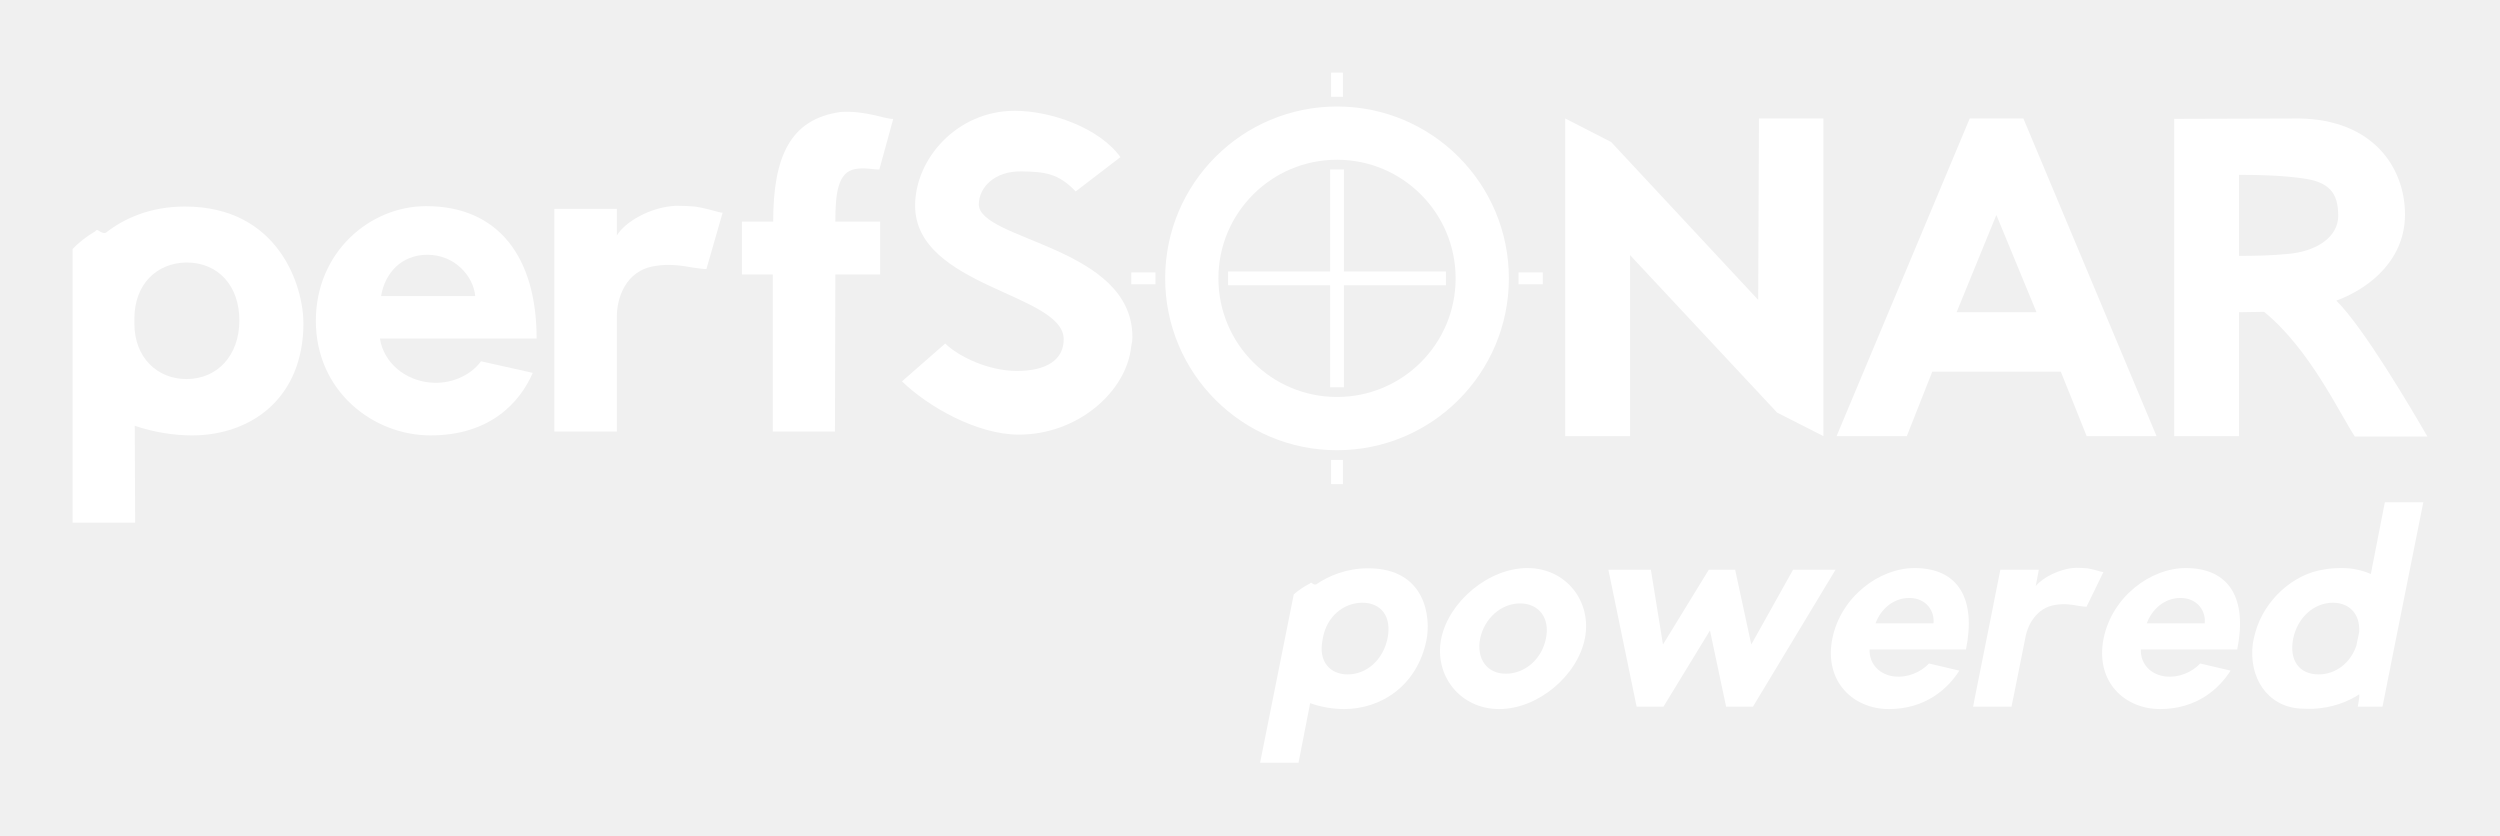
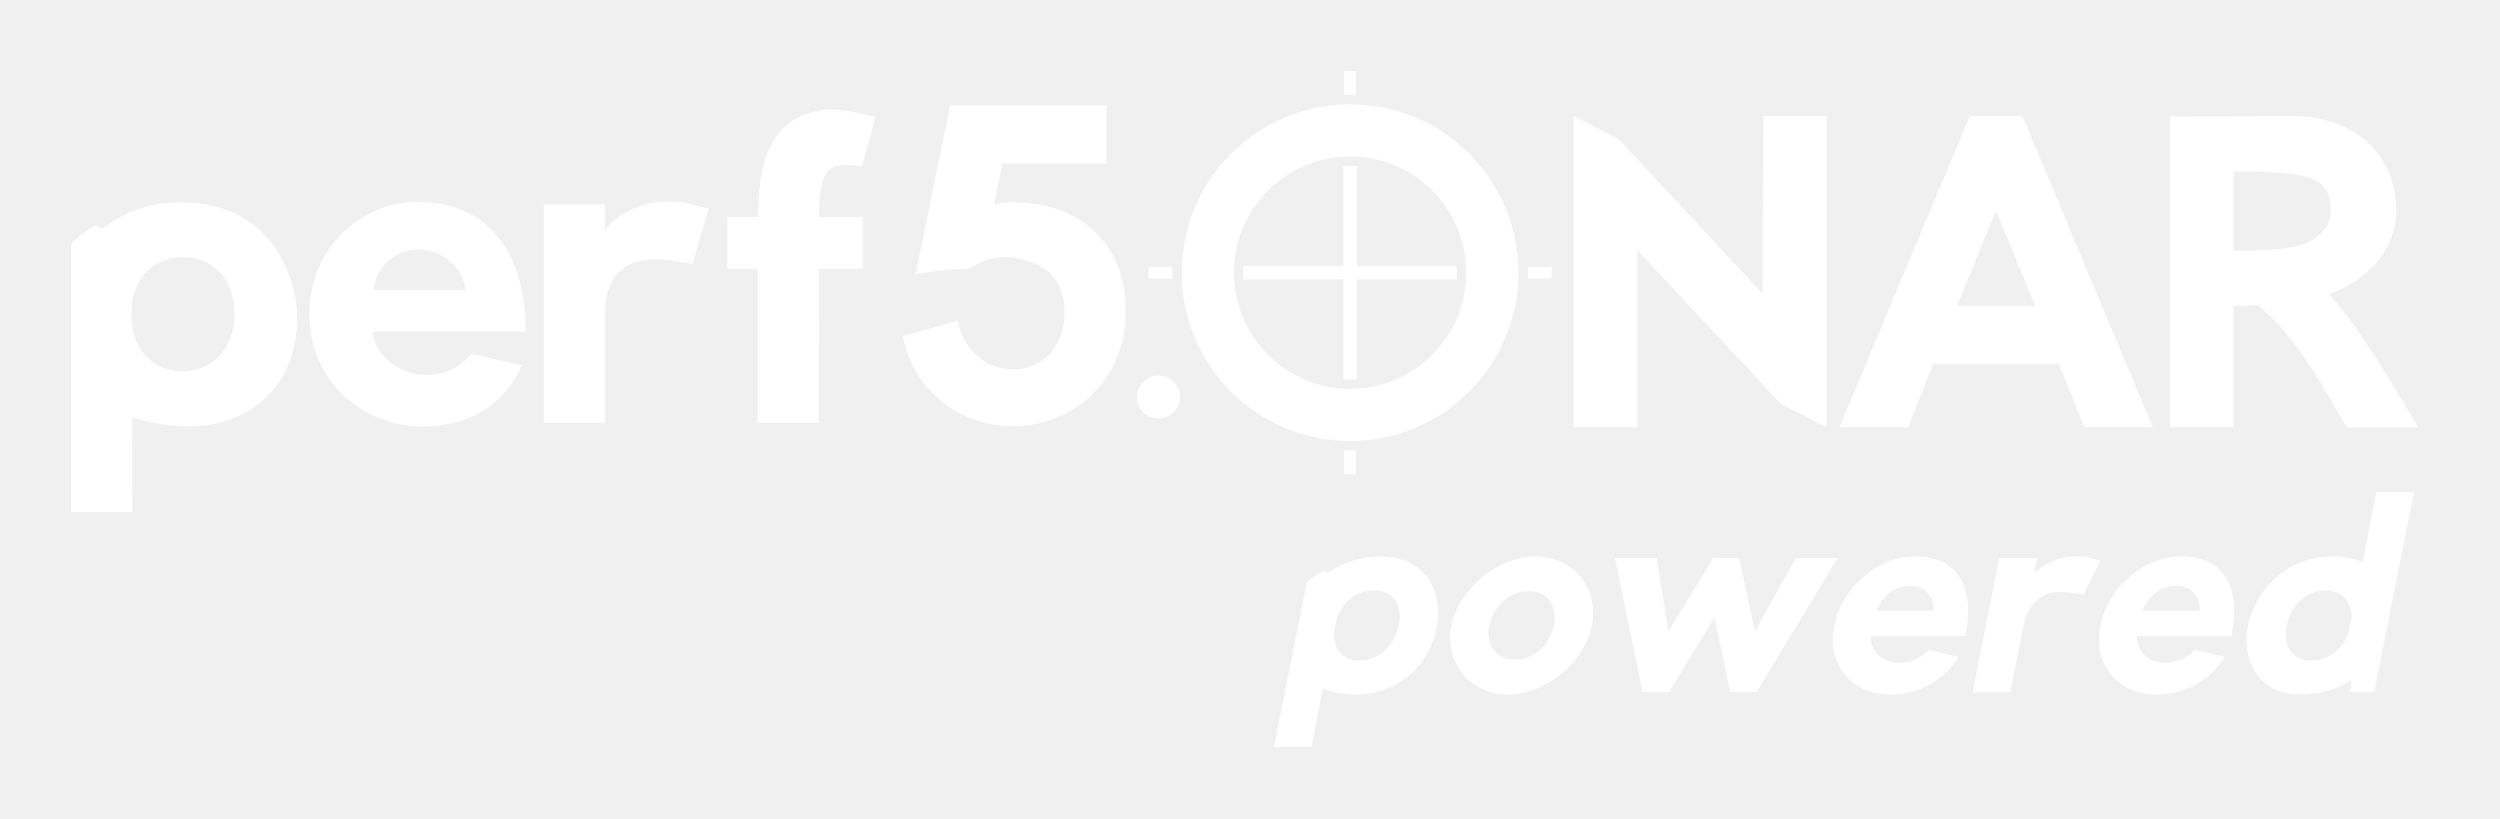
- <svg xmlns="http://www.w3.org/2000/svg" width="516.411mm" height="172.549mm" viewBox="0 0 516.411 172.549" version="1.1" id="svg8">
+ <svg xmlns="http://www.w3.org/2000/svg" width="527.213mm" height="172.549mm" viewBox="0 0 527.213 172.549" version="1.1" id="svg8">
  <defs id="defs2" />
-   <g id="layer1" transform="translate(193.6808,-139.5)" style="display:inline">
+   <g id="layer1" transform="translate(202.2135,-139.5)" style="display:inline">
    <circle style="opacity:1;fill:none;fill-opacity:1;fill-rule:nonzero;stroke:#ffffff;stroke-width:11;stroke-linecap:square;stroke-linejoin:miter;stroke-miterlimit:4;stroke-dasharray:none;stroke-dashoffset:0;stroke-opacity:1" id="path3715" cy="197" cx="82.5" r="30" />
-     <path style="fill:none;fill-rule:evenodd;stroke:#ffffff;stroke-width:2.846;stroke-linecap:butt;stroke-linejoin:miter;stroke-miterlimit:4;stroke-dasharray:none;stroke-opacity:1" d="m 105,197 -45,0" id="path4522" />
-     <path style="fill:none;fill-rule:evenodd;stroke:#ffffff;stroke-width:2.846;stroke-linecap:butt;stroke-linejoin:miter;stroke-miterlimit:4;stroke-dasharray:none;stroke-opacity:1" d="m 82.5,219.5 0,-45" id="path4522-6" />
-     <path style="fill:none;fill-rule:evenodd;stroke:#ffffff;stroke-width:2.449;stroke-linecap:butt;stroke-linejoin:miter;stroke-miterlimit:4;stroke-dasharray:none;stroke-opacity:1" d="m 82.5,239.5 0,-5" id="path4522-6-7" />
-     <path style="fill:none;fill-rule:evenodd;stroke:#ffffff;stroke-width:2.449;stroke-linecap:butt;stroke-linejoin:miter;stroke-miterlimit:4;stroke-dasharray:none;stroke-opacity:1" d="M 82.5,159.5 82.5,154.5" id="path4522-6-7-3" />
-     <path style="fill:none;fill-rule:evenodd;stroke:#ffffff;stroke-width:2.449;stroke-linecap:butt;stroke-linejoin:miter;stroke-miterlimit:4;stroke-dasharray:none;stroke-opacity:1" d="m 40,197 5,0" id="path4522-6-7-3-5" />
-     <path style="fill:none;fill-rule:evenodd;stroke:#ffffff;stroke-width:2.449;stroke-linecap:butt;stroke-linejoin:miter;stroke-miterlimit:4;stroke-dasharray:none;stroke-opacity:1" d="M 120,197 125,197" id="path4522-6-7-3-5-6" />
-     <text xml:space="preserve" style="font-style:normal;font-variant:normal;font-weight:normal;font-stretch:normal;font-size:70.556px;line-height:125%;font-family:sans-serif;-inkscape-font-specification:'sans-serif, Normal';text-align:start;letter-spacing:0px;word-spacing:0px;writing-mode:lr-tb;text-anchor:start;fill:#ffffff;fill-opacity:1;stroke:none;stroke-width:0.265px;stroke-linecap:butt;stroke-linejoin:miter;stroke-opacity:1" x="310" y="219.5" id="text4725">
-       <tspan id="tspan4723" x="310" y="219.5" style="stroke-width:0.265px" />
+     <path style="fill:none;fill-rule:evenodd;stroke:#ffffff;stroke-width:2.846;stroke-linecap:butt;stroke-linejoin:miter;stroke-miterlimit:4;stroke-dasharray:none;stroke-opacity:1" d="m 105,197 h -45" id="path4522" />
+     <path style="fill:none;fill-rule:evenodd;stroke:#ffffff;stroke-width:2.846;stroke-linecap:butt;stroke-linejoin:miter;stroke-miterlimit:4;stroke-dasharray:none;stroke-opacity:1" d="m 82.5,219.5 v -45" id="path4522-6" />
+     <path style="fill:none;fill-rule:evenodd;stroke:#ffffff;stroke-width:2.45;stroke-linecap:butt;stroke-linejoin:miter;stroke-miterlimit:4;stroke-dasharray:none;stroke-opacity:1" d="m 82.5,239.5 v -5" id="path4522-6-7" />
+     <path style="fill:none;fill-rule:evenodd;stroke:#ffffff;stroke-width:2.449;stroke-linecap:butt;stroke-linejoin:miter;stroke-miterlimit:4;stroke-dasharray:none;stroke-opacity:1" d="M 82.5,159.5 V 154.5" id="path4522-6-7-3" />
+     <path style="fill:none;fill-rule:evenodd;stroke:#ffffff;stroke-width:2.449;stroke-linecap:butt;stroke-linejoin:miter;stroke-miterlimit:4;stroke-dasharray:none;stroke-opacity:1" d="m 40,197 h 5" id="path4522-6-7-3-5" />
+     <path style="fill:none;fill-rule:evenodd;stroke:#ffffff;stroke-width:2.45;stroke-linecap:butt;stroke-linejoin:miter;stroke-miterlimit:4;stroke-dasharray:none;stroke-opacity:1" d="M 120,197 H 125" id="path4522-6-7-3-5-6" />
+     <text xml:space="preserve" style="font-style:normal;font-variant:normal;font-weight:normal;font-stretch:normal;line-height:0%;font-family:sans-serif;-inkscape-font-specification:'sans-serif, Normal';text-align:start;letter-spacing:0px;word-spacing:0px;writing-mode:lr-tb;text-anchor:start;fill:#ffffff;fill-opacity:1;stroke:none;stroke-width:0.265px;stroke-linecap:butt;stroke-linejoin:miter;stroke-opacity:1" x="310" y="219.5" id="text4725">
+       <tspan id="tspan4723" x="310" y="219.5" style="font-size:70.555px;line-height:1.25;stroke-width:0.265px"> </tspan>
    </text>
  </g>
-   <g id="layer3" style="display:inline" transform="translate(5.960504,-8.0654894e-7)">
-     <g transform="translate(187.7203,-139.5)" style="font-style:normal;font-variant:normal;font-weight:normal;font-stretch:normal;font-size:79.729px;line-height:125%;font-family:'Rabbid Highway Sign II';-inkscape-font-specification:'Rabbid Highway Sign II, Normal';text-align:end;letter-spacing:0px;word-spacing:0px;writing-mode:lr-tb;text-anchor:end;display:inline;fill:#ffffff;fill-opacity:1;stroke:none;stroke-width:0.265px;stroke-linecap:butt;stroke-linejoin:miter;stroke-opacity:1" id="text4651-0">
-       <path d="m -165.924,206.319 0,-0.957 c 0,-7.176 4.624,-11.561 10.763,-11.64 6.538,0 10.923,4.784 10.923,11.959 0,7.335 -4.624,12.119 -10.923,12.119 -5.98,0 -10.763,-4.385 -10.763,-11.481 z m 10.444,-24.158 c -7.176,0 -12.597,2.472 -16.344,5.422 -1.116,0.319 -1.674,-1.116 -2.153,-0.319 -1.913,1.116 -3.508,2.392 -4.704,3.668 l 0,56.528 12.916,0 -0.08,-20.012 c 3.907,1.355 8.212,1.993 11.8,1.993 12.278,0 23.042,-7.734 23.042,-23.201 0,-7.495 -5.023,-24.078 -24.477,-24.078 z" style="font-style:normal;font-variant:normal;font-weight:normal;font-stretch:normal;font-size:79.729px;line-height:125%;font-family:'Rabbid Highway Sign II';-inkscape-font-specification:'Rabbid Highway Sign II, Normal';text-align:end;writing-mode:lr-tb;text-anchor:end" id="path3446" />
-       <path d="m -114.965,200.658 c 0.797,-4.784 4.226,-8.531 9.567,-8.531 5.661,0 9.488,4.385 9.886,8.531 l -19.454,0 z m 20.65,13.474 c -2.312,3.109 -6.458,4.784 -10.524,4.385 -5.182,-0.478 -9.567,-4.066 -10.365,-9.089 l 32.37,0 c 0,-16.903 -7.973,-27.347 -22.802,-27.347 -11.72,0 -22.802,9.567 -22.802,23.679 0,14.59 11.88,23.679 23.679,23.679 12.358,0 18.497,-6.857 21.128,-12.916 l -10.684,-2.392 z" style="font-style:normal;font-variant:normal;font-weight:normal;font-stretch:normal;font-size:79.729px;line-height:125%;font-family:'Rabbid Highway Sign II';-inkscape-font-specification:'Rabbid Highway Sign II, Normal';text-align:end;writing-mode:lr-tb;text-anchor:end" id="path3448" />
-       <path d="m -66.259,182.639 -12.916,0 0,46.004 12.916,0 0,-23.839 c 0,-3.508 1.674,-9.488 7.973,-10.365 2.87,-0.478 5.422,-0.08 7.654,0.319 1.116,0.159 2.073,0.319 2.87,0.319 l 3.349,-11.64 c -0.797,0 -2.711,-0.797 -5.74,-1.276 -1.116,-0.08 -2.392,-0.159 -3.827,-0.159 -5.422,0.239 -10.604,3.349 -12.278,6.139 l 0,-5.501 z" style="font-style:normal;font-variant:normal;font-weight:normal;font-stretch:normal;font-size:79.729px;line-height:125%;font-family:'Rabbid Highway Sign II';-inkscape-font-specification:'Rabbid Highway Sign II, Normal';text-align:end;writing-mode:lr-tb;text-anchor:end" id="path3450" />
-       <path d="m -33.965,185.27 -6.458,0 0,10.923 6.378,0 0,32.45 12.836,0 0.08,-32.45 9.249,0 0,-10.923 -9.249,0 c 0,-5.9 0.558,-10.205 4.066,-10.843 1.993,-0.399 3.986,0.159 5.023,0.08 l 2.87,-10.444 c -1.674,0.08 -5.581,-1.754 -10.843,-1.435 -10.444,1.435 -13.953,9.249 -13.953,22.643 z" style="font-style:normal;font-variant:normal;font-weight:normal;font-stretch:normal;font-size:79.729px;line-height:125%;font-family:'Rabbid Highway Sign II';-inkscape-font-specification:'Rabbid Highway Sign II, Normal';text-align:end;writing-mode:lr-tb;text-anchor:end" id="path3452" />
-       <path d="m 28.513,179.051 9.249,-7.096 c -4.385,-6.059 -14.351,-9.567 -21.846,-9.567 -11.88,0 -20.57,9.886 -20.57,19.613 0.08,16.823 30.696,18.098 30.696,27.586 0,4.305 -3.668,6.538 -9.647,6.538 -5.9,0 -12.039,-2.95 -14.83,-5.661 l -8.93,7.813 c 5.342,5.182 15.467,11.003 24.158,11.003 12.119,0 22.244,-8.85 23.201,-18.258 0.159,-0.638 0.239,-1.276 0.239,-1.913 0,-18.736 -31.732,-19.932 -31.732,-27.427 0.08,-3.588 3.349,-6.857 8.77,-6.777 4.704,0.08 7.654,0.319 11.242,4.146 z" style="font-style:normal;font-variant:normal;font-weight:normal;font-stretch:normal;font-size:79.729px;line-height:125%;font-family:'Rabbid Highway Sign II';-inkscape-font-specification:'Rabbid Highway Sign II, Normal';text-align:end;writing-mode:lr-tb;text-anchor:end" id="path3454" />
+   <g id="layer3" style="display:inline" transform="translate(14.49319)">
+     <g aria-label="perf5" id="text4651-0" style="font-style:normal;font-variant:normal;font-weight:normal;font-stretch:normal;line-height:0%;font-family:'Rabbid Highway Sign II';-inkscape-font-specification:'Rabbid Highway Sign II, Normal';text-align:end;letter-spacing:0px;word-spacing:0px;writing-mode:lr-tb;text-anchor:end;display:inline;fill:#ffffff;fill-opacity:1;stroke:none;stroke-width:0.265px;stroke-linecap:butt;stroke-linejoin:miter;stroke-opacity:1">
+       <path d="m 13.263,66.819 v -0.957 c 0,-7.176 4.624,-11.561 10.763,-11.64 6.538,0 10.923,4.784 10.923,11.959 0,7.335 -4.624,12.119 -10.923,12.119 -5.98,0 -10.763,-4.385 -10.763,-11.481 z M 23.708,42.661 c -7.176,0 -12.597,2.472 -16.344,5.422 C 6.247,48.401 5.689,46.966 5.211,47.763 3.297,48.88 1.703,50.155 0.507,51.431 v 56.528 H 13.423 l -0.08,-20.012 c 3.907,1.355 8.212,1.993 11.8,1.993 12.278,0 23.042,-7.734 23.042,-23.201 0,-7.495 -5.023,-24.078 -24.477,-24.078 z" style="font-style:normal;font-variant:normal;font-weight:normal;font-stretch:normal;font-size:79.729px;line-height:125%;font-family:'Rabbid Highway Sign II';-inkscape-font-specification:'Rabbid Highway Sign II, Normal';text-align:end;writing-mode:lr-tb;text-anchor:end" id="path991" />
+       <path d="m 64.222,61.158 c 0.797,-4.784 4.226,-8.531 9.567,-8.531 5.661,0 9.488,4.385 9.886,8.531 z m 20.65,13.474 c -2.312,3.109 -6.458,4.784 -10.524,4.385 -5.182,-0.478 -9.567,-4.066 -10.365,-9.089 h 32.37 c 0,-16.903 -7.973,-27.347 -22.802,-27.347 -11.72,0 -22.802,9.567 -22.802,23.679 0,14.59 11.88,23.679 23.679,23.679 12.358,0 18.497,-6.857 21.128,-12.916 z" style="font-style:normal;font-variant:normal;font-weight:normal;font-stretch:normal;font-size:79.729px;line-height:125%;font-family:'Rabbid Highway Sign II';-inkscape-font-specification:'Rabbid Highway Sign II, Normal';text-align:end;writing-mode:lr-tb;text-anchor:end" id="path993" />
+       <path d="m 113.085,43.139 h -12.916 v 46.004 h 12.916 V 65.304 c 0,-3.508 1.674,-9.488 7.973,-10.365 2.87,-0.478 5.422,-0.08 7.654,0.319 1.116,0.159 2.073,0.319 2.87,0.319 l 3.349,-11.64 c -0.797,0 -2.711,-0.797 -5.74,-1.276 -1.116,-0.08 -2.392,-0.159 -3.827,-0.159 -5.422,0.239 -10.604,3.349 -12.278,6.139 z" style="font-style:normal;font-variant:normal;font-weight:normal;font-stretch:normal;font-size:79.729px;line-height:125%;font-family:'Rabbid Highway Sign II';-inkscape-font-specification:'Rabbid Highway Sign II, Normal';text-align:end;writing-mode:lr-tb;text-anchor:end" id="path995" />
+       <path d="m 145.379,45.77 h -6.458 v 10.923 h 6.378 v 32.45 h 12.836 l 0.08,-32.45 h 9.249 V 45.77 h -9.249 c 0,-5.9 0.558,-10.205 4.066,-10.843 1.993,-0.399 3.986,0.159 5.023,0.08 l 2.87,-10.444 c -1.674,0.08 -5.581,-1.754 -10.843,-1.435 -10.444,1.435 -13.953,9.249 -13.953,22.643 z" style="font-style:normal;font-variant:normal;font-weight:normal;font-stretch:normal;font-size:79.729px;line-height:125%;font-family:'Rabbid Highway Sign II';-inkscape-font-specification:'Rabbid Highway Sign II, Normal';text-align:end;writing-mode:lr-tb;text-anchor:end" id="path997" />
+       <path d="m 199.137,77.901 c -6.617,0 -10.763,-5.182 -11.64,-10.285 l -11.561,3.269 c 1.674,9.807 10.365,18.975 23.201,18.975 12.836,0 22.802,-9.567 23.679,-21.925 0.08,-1.595 0.08,-3.109 0,-4.624 -0.957,-13.235 -10.684,-20.251 -22.563,-20.65 -1.595,-0.08 -3.508,-0.08 -5.103,0.558 l 1.754,-8.77 h 21.925 v -12.278 h -32.928 l -7.335,35.719 c 2.791,-0.558 6.538,-1.196 11.401,-1.196 1.754,-1.196 3.907,-2.631 8.451,-2.472 7.335,0.877 11.322,4.385 11.561,10.923 0.399,7.255 -4.066,12.677 -10.843,12.757 z" style="font-style:normal;font-variant:normal;font-weight:normal;font-stretch:normal;font-size:79.729px;line-height:125%;font-family:'Rabbid Highway Sign II';-inkscape-font-specification:'Rabbid Highway Sign II, Normal';text-align:end;writing-mode:lr-tb;text-anchor:end" id="path999" />
    </g>
-     <g style="font-style:normal;font-variant:normal;font-weight:normal;font-stretch:normal;font-size:88.9px;line-height:125%;font-family:sans-serif;-inkscape-font-specification:'sans-serif, Normal';text-align:start;letter-spacing:0px;word-spacing:0px;writing-mode:lr-tb;text-anchor:start;display:inline;fill:#ffffff;fill-opacity:1;stroke:none;stroke-width:0.265px;stroke-linecap:butt;stroke-linejoin:miter;stroke-opacity:1" id="text4651">
-       <path d="m 317.356,90.089 13.394,0 0,-37.392 30.376,32.529 9.567,4.863 0,-65.616 -13.315,0 -0.159,37.472 -30.376,-32.609 -9.488,-4.863 0,65.616 z" style="font-style:normal;font-variant:normal;font-weight:normal;font-stretch:normal;font-size:79.728px;font-family:'Rabbid Highway Sign II';-inkscape-font-specification:'Rabbid Highway Sign II, Normal';text-align:start;writing-mode:lr-tb;text-anchor:start;stroke-width:0.265px" id="path3439" />
-       <path d="m 411.997,24.473 -11.082,0 -27.506,65.616 14.51,0 5.262,-13.315 26.549,0 5.342,13.315 14.431,0 -27.506,-65.616 z m 2.711,40.023 -16.504,0 8.212,-20.091 8.292,20.091 z" style="font-style:normal;font-variant:normal;font-weight:normal;font-stretch:normal;font-size:79.728px;font-family:'Rabbid Highway Sign II';-inkscape-font-specification:'Rabbid Highway Sign II, Normal';text-align:start;writing-mode:lr-tb;text-anchor:start;stroke-width:0.265px" id="path3441" />
-       <path d="m 443.149,24.553 0,65.536 13.394,0 0,-25.593 c 1.515,0 3.349,-0.08 5.182,-0.08 9.408,7.654 15.627,21.048 18.736,25.752 l 14.989,0 c -3.03,-5.262 -13.235,-22.643 -18.816,-28.064 7.494,-2.79 14.192,-8.85 14.192,-17.779 0,-9.727 -6.617,-19.613 -21.845,-19.852 l -25.832,0.08 z m 13.394,28.303 0,-16.743 c 4.624,0 9.089,0.159 13.075,0.718 5.501,0.718 7.415,2.95 7.415,7.734 0,4.544 -4.704,7.415 -10.444,7.893 -3.269,0.319 -6.697,0.399 -10.046,0.399 z" style="font-style:normal;font-variant:normal;font-weight:normal;font-stretch:normal;font-size:79.728px;font-family:'Rabbid Highway Sign II';-inkscape-font-specification:'Rabbid Highway Sign II, Normal';text-align:start;writing-mode:lr-tb;text-anchor:start;stroke-width:0.265px" id="path3443" />
+     <g aria-label="NAR" id="text4651" style="font-style:normal;font-variant:normal;font-weight:normal;font-stretch:normal;line-height:0%;font-family:sans-serif;-inkscape-font-specification:'sans-serif, Normal';text-align:start;letter-spacing:0px;word-spacing:0px;writing-mode:lr-tb;text-anchor:start;display:inline;fill:#ffffff;fill-opacity:1;stroke:none;stroke-width:0.265px;stroke-linecap:butt;stroke-linejoin:miter;stroke-opacity:1">
+       <path d="m 317.356,90.089 h 13.394 V 52.697 l 30.376,32.529 9.567,4.863 V 24.473 h -13.315 l -0.159,37.472 -30.376,-32.609 -9.488,-4.863 z" style="font-style:normal;font-variant:normal;font-weight:normal;font-stretch:normal;font-size:79.728px;line-height:1.25;font-family:'Rabbid Highway Sign II';-inkscape-font-specification:'Rabbid Highway Sign II, Normal';text-align:start;writing-mode:lr-tb;text-anchor:start;stroke-width:0.265px" id="path1002" />
+       <path d="M 411.997,24.473 H 400.915 L 373.409,90.089 h 14.51 l 5.262,-13.315 h 26.549 l 5.342,13.315 h 14.431 z m 2.711,40.023 h -16.504 l 8.212,-20.091 z" style="font-style:normal;font-variant:normal;font-weight:normal;font-stretch:normal;font-size:79.728px;line-height:1.25;font-family:'Rabbid Highway Sign II';-inkscape-font-specification:'Rabbid Highway Sign II, Normal';text-align:start;writing-mode:lr-tb;text-anchor:start;stroke-width:0.265px" id="path1004" />
+       <path d="M 443.149,24.553 V 90.089 h 13.394 V 64.496 c 1.515,0 3.349,-0.08 5.182,-0.08 9.408,7.654 15.627,21.048 18.736,25.752 h 14.989 C 492.421,84.907 482.216,67.526 476.635,62.105 c 7.494,-2.79 14.192,-8.85 14.192,-17.779 0,-9.727 -6.617,-19.613 -21.845,-19.852 z m 13.394,28.303 V 36.113 c 4.624,0 9.089,0.159 13.075,0.718 5.501,0.718 7.415,2.95 7.415,7.734 0,4.544 -4.704,7.415 -10.444,7.893 -3.269,0.319 -6.697,0.399 -10.046,0.399 z" style="font-style:normal;font-variant:normal;font-weight:normal;font-stretch:normal;font-size:79.728px;line-height:1.25;font-family:'Rabbid Highway Sign II';-inkscape-font-specification:'Rabbid Highway Sign II, Normal';text-align:start;writing-mode:lr-tb;text-anchor:start;stroke-width:0.265px" id="path1006" />
    </g>
+     <circle style="fill:#ffffff;fill-opacity:1;fill-rule:evenodd;stroke-width:0.265" id="path166" cx="229.81" cy="83.729" r="4.526" />
  </g>
-   <g id="layer2" style="display:inline" transform="translate(8.832844,14.99999)">
-     <g style="font-style:normal;font-variant:normal;font-weight:normal;font-stretch:normal;font-size:69.144px;line-height:125%;font-family:sans-serif;-inkscape-font-specification:'sans-serif, Normal';text-align:start;letter-spacing:0px;word-spacing:0px;writing-mode:lr-tb;text-anchor:start;fill:#ffffff;fill-opacity:1;stroke:none;stroke-width:0.265px;stroke-linecap:butt;stroke-linejoin:miter;stroke-opacity:1" id="text4651-0-4">
-       <path d="m 264.349,117.247 0.098,-0.588 c 0.883,-4.413 4.266,-7.11 8.091,-7.159 4.021,0 6.13,2.942 5.247,7.355 -0.932,4.511 -4.364,7.453 -8.238,7.453 -3.678,0 -6.08,-2.697 -5.198,-7.061 z m 9.415,-14.858 c -4.413,0 -8.091,1.52 -10.739,3.334 -0.736,0.196 -0.883,-0.686 -1.275,-0.196 -1.324,0.687 -2.452,1.471 -3.334,2.256 l -6.963,34.767 7.944,0 2.403,-12.308 c 2.256,0.834 4.806,1.226 7.012,1.226 7.552,0 15.103,-4.756 17.016,-14.27 0.932,-4.609 -0.098,-14.809 -12.063,-14.809 z" style="font-style:italic;font-variant:normal;font-weight:normal;font-stretch:normal;font-size:49.036px;font-family:'Rabbid Highway Sign II';-inkscape-font-specification:'Rabbid Highway Sign II, Normal';text-align:end;writing-mode:lr-tb;text-anchor:end;stroke-width:0.265px" id="path3424" />
-       <path d="m 296.915,116.903 c 0.883,-4.217 4.364,-7.257 8.238,-7.257 3.923,0 6.228,3.04 5.345,7.257 -0.834,4.217 -4.315,7.257 -8.238,7.257 -3.874,0.049 -6.179,-3.04 -5.345,-7.257 z m -8.042,0 c -1.52,7.65 3.923,14.564 11.965,14.564 8.042,0 16.182,-6.914 17.702,-14.564 1.52,-7.601 -3.825,-14.564 -11.867,-14.564 -7.993,0 -16.231,6.914 -17.8,14.564 z" style="font-style:italic;font-variant:normal;font-weight:normal;font-stretch:normal;font-size:49.036px;font-family:'Rabbid Highway Sign II';-inkscape-font-specification:'Rabbid Highway Sign II, Normal';text-align:end;writing-mode:lr-tb;text-anchor:end;stroke-width:0.265px" id="path3426" />
-       <path d="m 334.776,130.977 9.611,-15.741 3.334,15.741 5.541,0 17.065,-28.294 -8.777,0 -8.63,15.446 -3.334,-15.446 -5.443,0 -9.464,15.446 -2.501,-15.446 -8.777,0 5.835,28.294 5.541,0 z" style="font-style:italic;font-variant:normal;font-weight:normal;font-stretch:normal;font-size:49.036px;font-family:'Rabbid Highway Sign II';-inkscape-font-specification:'Rabbid Highway Sign II, Normal';text-align:end;writing-mode:lr-tb;text-anchor:end;stroke-width:0.265px" id="path3428" />
-       <path d="m 378.586,113.765 c 1.079,-2.942 3.678,-5.247 6.963,-5.247 3.482,0 5.296,2.697 5.002,5.247 l -11.965,0 z m 11.033,8.287 c -1.765,1.912 -4.56,2.942 -7.012,2.697 -3.089,-0.294 -5.345,-2.501 -5.247,-5.59 l 19.909,0 c 2.109,-10.396 -1.52,-16.819 -10.641,-16.819 -7.208,0 -15.201,5.884 -16.966,14.564 -1.765,8.974 4.413,14.564 11.671,14.564 7.601,0 12.21,-4.217 14.564,-7.944 l -6.277,-1.471 z" style="font-style:italic;font-variant:normal;font-weight:normal;font-stretch:normal;font-size:49.036px;font-family:'Rabbid Highway Sign II';-inkscape-font-specification:'Rabbid Highway Sign II, Normal';text-align:end;writing-mode:lr-tb;text-anchor:end;stroke-width:0.265px" id="path3430" />
-       <path d="m 412.316,102.683 -7.944,0 -5.639,28.294 7.944,0 2.942,-14.662 c 0.441,-2.158 2.207,-5.835 6.179,-6.375 1.814,-0.294 3.334,-0.049 4.658,0.196 0.686,0.098 1.226,0.196 1.716,0.196 l 3.482,-7.159 c -0.49,0 -1.569,-0.49 -3.334,-0.785 -0.687,-0.049 -1.471,-0.098 -2.354,-0.098 -3.383,0.147 -6.914,2.06 -8.287,3.776 l 0.637,-3.383 z" style="font-style:italic;font-variant:normal;font-weight:normal;font-stretch:normal;font-size:49.036px;font-family:'Rabbid Highway Sign II';-inkscape-font-specification:'Rabbid Highway Sign II, Normal';text-align:end;writing-mode:lr-tb;text-anchor:end;stroke-width:0.265px" id="path3432" />
-       <path d="m 434.613,113.765 c 1.079,-2.942 3.678,-5.247 6.963,-5.247 3.482,0 5.296,2.697 5.002,5.247 l -11.965,0 z m 11.033,8.287 c -1.765,1.912 -4.56,2.942 -7.012,2.697 -3.089,-0.294 -5.345,-2.501 -5.247,-5.59 l 19.909,0 c 2.109,-10.396 -1.52,-16.819 -10.641,-16.819 -7.208,0 -15.201,5.884 -16.966,14.564 -1.765,8.974 4.413,14.564 11.671,14.564 7.601,0 12.21,-4.217 14.564,-7.944 l -6.277,-1.471 z" style="font-style:italic;font-variant:normal;font-weight:normal;font-stretch:normal;font-size:49.036px;font-family:'Rabbid Highway Sign II';-inkscape-font-specification:'Rabbid Highway Sign II, Normal';text-align:end;writing-mode:lr-tb;text-anchor:end;stroke-width:0.265px" id="path3434" />
-       <path d="m 464.862,116.903 c 0.932,-4.462 4.364,-7.404 8.238,-7.404 3.433,0.049 5.59,2.354 5.394,6.031 l -0.588,2.844 c -1.226,3.629 -4.315,5.933 -7.797,5.933 -4.021,0 -6.13,-2.942 -5.247,-7.404 z m 26.872,-28.147 -7.944,0 -2.893,14.809 c -1.814,-0.785 -3.874,-1.226 -5.884,-1.226 -1.422,0 -2.795,0.098 -3.776,0.294 -6.473,0.932 -12.357,6.424 -14.171,12.896 -0.245,0.785 -0.392,1.569 -0.539,2.354 -0.932,7.061 2.991,13.044 9.758,13.485 0.932,0.049 1.814,0.049 2.648,0.049 3.923,-0.196 7.061,-1.373 9.562,-2.991 0.098,0.539 -0.245,2.207 -0.294,2.55 l 5.1,0 8.434,-42.22 z" style="font-style:italic;font-variant:normal;font-weight:normal;font-stretch:normal;font-size:49.036px;font-family:'Rabbid Highway Sign II';-inkscape-font-specification:'Rabbid Highway Sign II, Normal';text-align:end;writing-mode:lr-tb;text-anchor:end;stroke-width:0.265px" id="path3436" />
+   <g id="layer2" style="display:inline" transform="translate(17.36553,15.00001)">
+     <g aria-label="powered" id="text4651-0-4" style="font-style:normal;font-variant:normal;font-weight:normal;font-stretch:normal;line-height:0%;font-family:sans-serif;-inkscape-font-specification:'sans-serif, Normal';text-align:start;letter-spacing:0px;word-spacing:0px;writing-mode:lr-tb;text-anchor:start;fill:#ffffff;fill-opacity:1;stroke:none;stroke-width:0.265px;stroke-linecap:butt;stroke-linejoin:miter;stroke-opacity:1">
+       <path d="m 264.158,117.247 0.098,-0.588 c 0.883,-4.413 4.266,-7.11 8.091,-7.159 4.021,0 6.13,2.942 5.247,7.355 -0.932,4.511 -4.364,7.453 -8.238,7.453 -3.678,0 -6.08,-2.697 -5.198,-7.061 z m 9.415,-14.858 c -4.413,0 -8.091,1.52 -10.739,3.334 -0.736,0.196 -0.883,-0.687 -1.275,-0.196 -1.324,0.686 -2.452,1.471 -3.334,2.256 l -6.963,34.767 h 7.944 l 2.403,-12.308 c 2.256,0.834 4.806,1.226 7.012,1.226 7.552,0 15.103,-4.756 17.016,-14.27 0.932,-4.609 -0.098,-14.809 -12.063,-14.809 z" style="font-style:italic;font-variant:normal;font-weight:normal;font-stretch:normal;font-size:49.036px;line-height:1.25;font-family:'Rabbid Highway Sign II';-inkscape-font-specification:'Rabbid Highway Sign II, Normal';text-align:end;writing-mode:lr-tb;text-anchor:end;stroke-width:0.265px" id="path1009" />
+       <path d="m 296.723,116.903 c 0.883,-4.217 4.364,-7.257 8.238,-7.257 3.923,0 6.228,3.04 5.345,7.257 -0.834,4.217 -4.315,7.257 -8.238,7.257 -3.874,0.049 -6.179,-3.04 -5.345,-7.257 z m -8.042,0 c -1.52,7.65 3.923,14.564 11.965,14.564 8.042,0 16.182,-6.914 17.702,-14.564 1.52,-7.601 -3.825,-14.564 -11.867,-14.564 -7.993,0 -16.231,6.914 -17.8,14.564 z" style="font-style:italic;font-variant:normal;font-weight:normal;font-stretch:normal;font-size:49.036px;line-height:1.25;font-family:'Rabbid Highway Sign II';-inkscape-font-specification:'Rabbid Highway Sign II, Normal';text-align:end;writing-mode:lr-tb;text-anchor:end;stroke-width:0.265px" id="path1011" />
+       <path d="m 334.584,130.977 9.611,-15.741 3.334,15.741 h 5.541 l 17.065,-28.294 h -8.777 l -8.63,15.446 -3.334,-15.446 h -5.443 l -9.464,15.446 -2.501,-15.446 h -8.777 l 5.835,28.294 z" style="font-style:italic;font-variant:normal;font-weight:normal;font-stretch:normal;font-size:49.036px;line-height:1.25;font-family:'Rabbid Highway Sign II';-inkscape-font-specification:'Rabbid Highway Sign II, Normal';text-align:end;writing-mode:lr-tb;text-anchor:end;stroke-width:0.265px" id="path1013" />
+       <path d="m 378.394,113.765 c 1.079,-2.942 3.678,-5.247 6.963,-5.247 3.482,0 5.296,2.697 5.002,5.247 z m 11.033,8.287 c -1.765,1.912 -4.56,2.942 -7.012,2.697 -3.089,-0.294 -5.345,-2.501 -5.247,-5.59 h 19.909 c 2.109,-10.396 -1.52,-16.819 -10.641,-16.819 -7.208,0 -15.201,5.884 -16.966,14.564 -1.765,8.974 4.413,14.564 11.671,14.564 7.601,0 12.21,-4.217 14.564,-7.944 z" style="font-style:italic;font-variant:normal;font-weight:normal;font-stretch:normal;font-size:49.036px;line-height:1.25;font-family:'Rabbid Highway Sign II';-inkscape-font-specification:'Rabbid Highway Sign II, Normal';text-align:end;writing-mode:lr-tb;text-anchor:end;stroke-width:0.265px" id="path1015" />
+       <path d="m 412.22,102.683 h -7.944 l -5.639,28.294 h 7.944 l 2.942,-14.662 c 0.441,-2.158 2.207,-5.835 6.179,-6.375 1.814,-0.294 3.334,-0.049 4.658,0.196 0.687,0.098 1.226,0.196 1.716,0.196 l 3.482,-7.159 c -0.49,0 -1.569,-0.49 -3.334,-0.785 -0.686,-0.049 -1.471,-0.098 -2.354,-0.098 -3.383,0.147 -6.914,2.06 -8.287,3.776 z" style="font-style:italic;font-variant:normal;font-weight:normal;font-stretch:normal;font-size:49.036px;line-height:1.25;font-family:'Rabbid Highway Sign II';-inkscape-font-specification:'Rabbid Highway Sign II, Normal';text-align:end;writing-mode:lr-tb;text-anchor:end;stroke-width:0.265px" id="path1017" />
+       <path d="m 434.518,113.765 c 1.079,-2.942 3.678,-5.247 6.963,-5.247 3.482,0 5.296,2.697 5.002,5.247 z m 11.033,8.287 c -1.765,1.912 -4.56,2.942 -7.012,2.697 -3.089,-0.294 -5.345,-2.501 -5.247,-5.59 h 19.909 c 2.109,-10.396 -1.52,-16.819 -10.641,-16.819 -7.208,0 -15.201,5.884 -16.966,14.564 -1.765,8.974 4.413,14.564 11.671,14.564 7.601,0 12.21,-4.217 14.564,-7.944 z" style="font-style:italic;font-variant:normal;font-weight:normal;font-stretch:normal;font-size:49.036px;line-height:1.25;font-family:'Rabbid Highway Sign II';-inkscape-font-specification:'Rabbid Highway Sign II, Normal';text-align:end;writing-mode:lr-tb;text-anchor:end;stroke-width:0.265px" id="path1019" />
+       <path d="m 464.862,116.903 c 0.932,-4.462 4.364,-7.404 8.238,-7.404 3.433,0.049 5.59,2.354 5.394,6.031 l -0.588,2.844 c -1.226,3.629 -4.315,5.933 -7.797,5.933 -4.021,0 -6.13,-2.942 -5.247,-7.404 z m 26.872,-28.147 h -7.944 l -2.893,14.809 c -1.814,-0.785 -3.874,-1.226 -5.884,-1.226 -1.422,0 -2.795,0.098 -3.776,0.294 -6.473,0.932 -12.357,6.424 -14.171,12.896 -0.245,0.785 -0.392,1.569 -0.539,2.354 -0.932,7.061 2.991,13.044 9.758,13.485 0.932,0.049 1.814,0.049 2.648,0.049 3.923,-0.196 7.061,-1.373 9.562,-2.991 0.098,0.539 -0.245,2.207 -0.294,2.55 h 5.1 z" style="font-style:italic;font-variant:normal;font-weight:normal;font-stretch:normal;font-size:49.036px;line-height:1.25;font-family:'Rabbid Highway Sign II';-inkscape-font-specification:'Rabbid Highway Sign II, Normal';text-align:end;writing-mode:lr-tb;text-anchor:end;stroke-width:0.265px" id="path1021" />
    </g>
-     <text xml:space="preserve" style="font-style:normal;font-variant:normal;font-weight:normal;font-stretch:normal;font-size:70.556px;line-height:125%;font-family:sans-serif;-inkscape-font-specification:'sans-serif, Normal';text-align:start;letter-spacing:0px;word-spacing:0px;writing-mode:lr-tb;text-anchor:start;fill:#ffffff;fill-opacity:1;stroke:none;stroke-width:0.265px;stroke-linecap:butt;stroke-linejoin:miter;stroke-opacity:1" x="363.988" y="-165.556" id="text6229">
-       <tspan id="tspan6227" x="363.988" y="-165.556" style="stroke-width:0.265px" />
+     <text xml:space="preserve" style="font-style:normal;font-variant:normal;font-weight:normal;font-stretch:normal;line-height:0%;font-family:sans-serif;-inkscape-font-specification:'sans-serif, Normal';text-align:start;letter-spacing:0px;word-spacing:0px;writing-mode:lr-tb;text-anchor:start;fill:#ffffff;fill-opacity:1;stroke:none;stroke-width:0.265px;stroke-linecap:butt;stroke-linejoin:miter;stroke-opacity:1" x="363.988" y="-165.556" id="text6229">
+       <tspan id="tspan6227" x="363.988" y="-165.556" style="font-size:70.555px;line-height:1.25;stroke-width:0.265px"> </tspan>
    </text>
-     <text xml:space="preserve" style="font-style:normal;font-variant:normal;font-weight:normal;font-stretch:normal;font-size:70.556px;line-height:125%;font-family:sans-serif;-inkscape-font-specification:'sans-serif, Normal';text-align:start;letter-spacing:0px;word-spacing:0px;writing-mode:lr-tb;text-anchor:start;fill:#ffffff;fill-opacity:1;stroke:none;stroke-width:0.265px;stroke-linecap:butt;stroke-linejoin:miter;stroke-opacity:1" x="557.348" y="80" id="text842">
-       <tspan id="tspan840" x="557.348" y="80" style="stroke-width:0.265px" />
+     <text xml:space="preserve" style="font-style:normal;font-variant:normal;font-weight:normal;font-stretch:normal;line-height:0%;font-family:sans-serif;-inkscape-font-specification:'sans-serif, Normal';text-align:start;letter-spacing:0px;word-spacing:0px;writing-mode:lr-tb;text-anchor:start;fill:#ffffff;fill-opacity:1;stroke:none;stroke-width:0.265px;stroke-linecap:butt;stroke-linejoin:miter;stroke-opacity:1" x="557.348" y="80" id="text842">
+       <tspan id="tspan840" x="557.348" y="80" style="font-size:70.555px;line-height:1.25;stroke-width:0.265px"> </tspan>
    </text>
-     <text xml:space="preserve" style="font-style:normal;font-variant:normal;font-weight:normal;font-stretch:normal;font-size:70.556px;line-height:125%;font-family:sans-serif;-inkscape-font-specification:'sans-serif, Normal';text-align:start;letter-spacing:0px;word-spacing:0px;writing-mode:lr-tb;text-anchor:start;fill:#ffffff;fill-opacity:1;stroke:none;stroke-width:0.265px;stroke-linecap:butt;stroke-linejoin:miter;stroke-opacity:1" x="403.326" y="-263.632" id="text846">
-       <tspan id="tspan844" x="403.326" y="-263.632" style="stroke-width:0.265px" />
+     <text xml:space="preserve" style="font-style:normal;font-variant:normal;font-weight:normal;font-stretch:normal;line-height:0%;font-family:sans-serif;-inkscape-font-specification:'sans-serif, Normal';text-align:start;letter-spacing:0px;word-spacing:0px;writing-mode:lr-tb;text-anchor:start;fill:#ffffff;fill-opacity:1;stroke:none;stroke-width:0.265px;stroke-linecap:butt;stroke-linejoin:miter;stroke-opacity:1" x="403.326" y="-263.632" id="text846">
+       <tspan id="tspan844" x="403.326" y="-263.632" style="font-size:70.555px;line-height:1.25;stroke-width:0.265px"> </tspan>
    </text>
  </g>
</svg>
